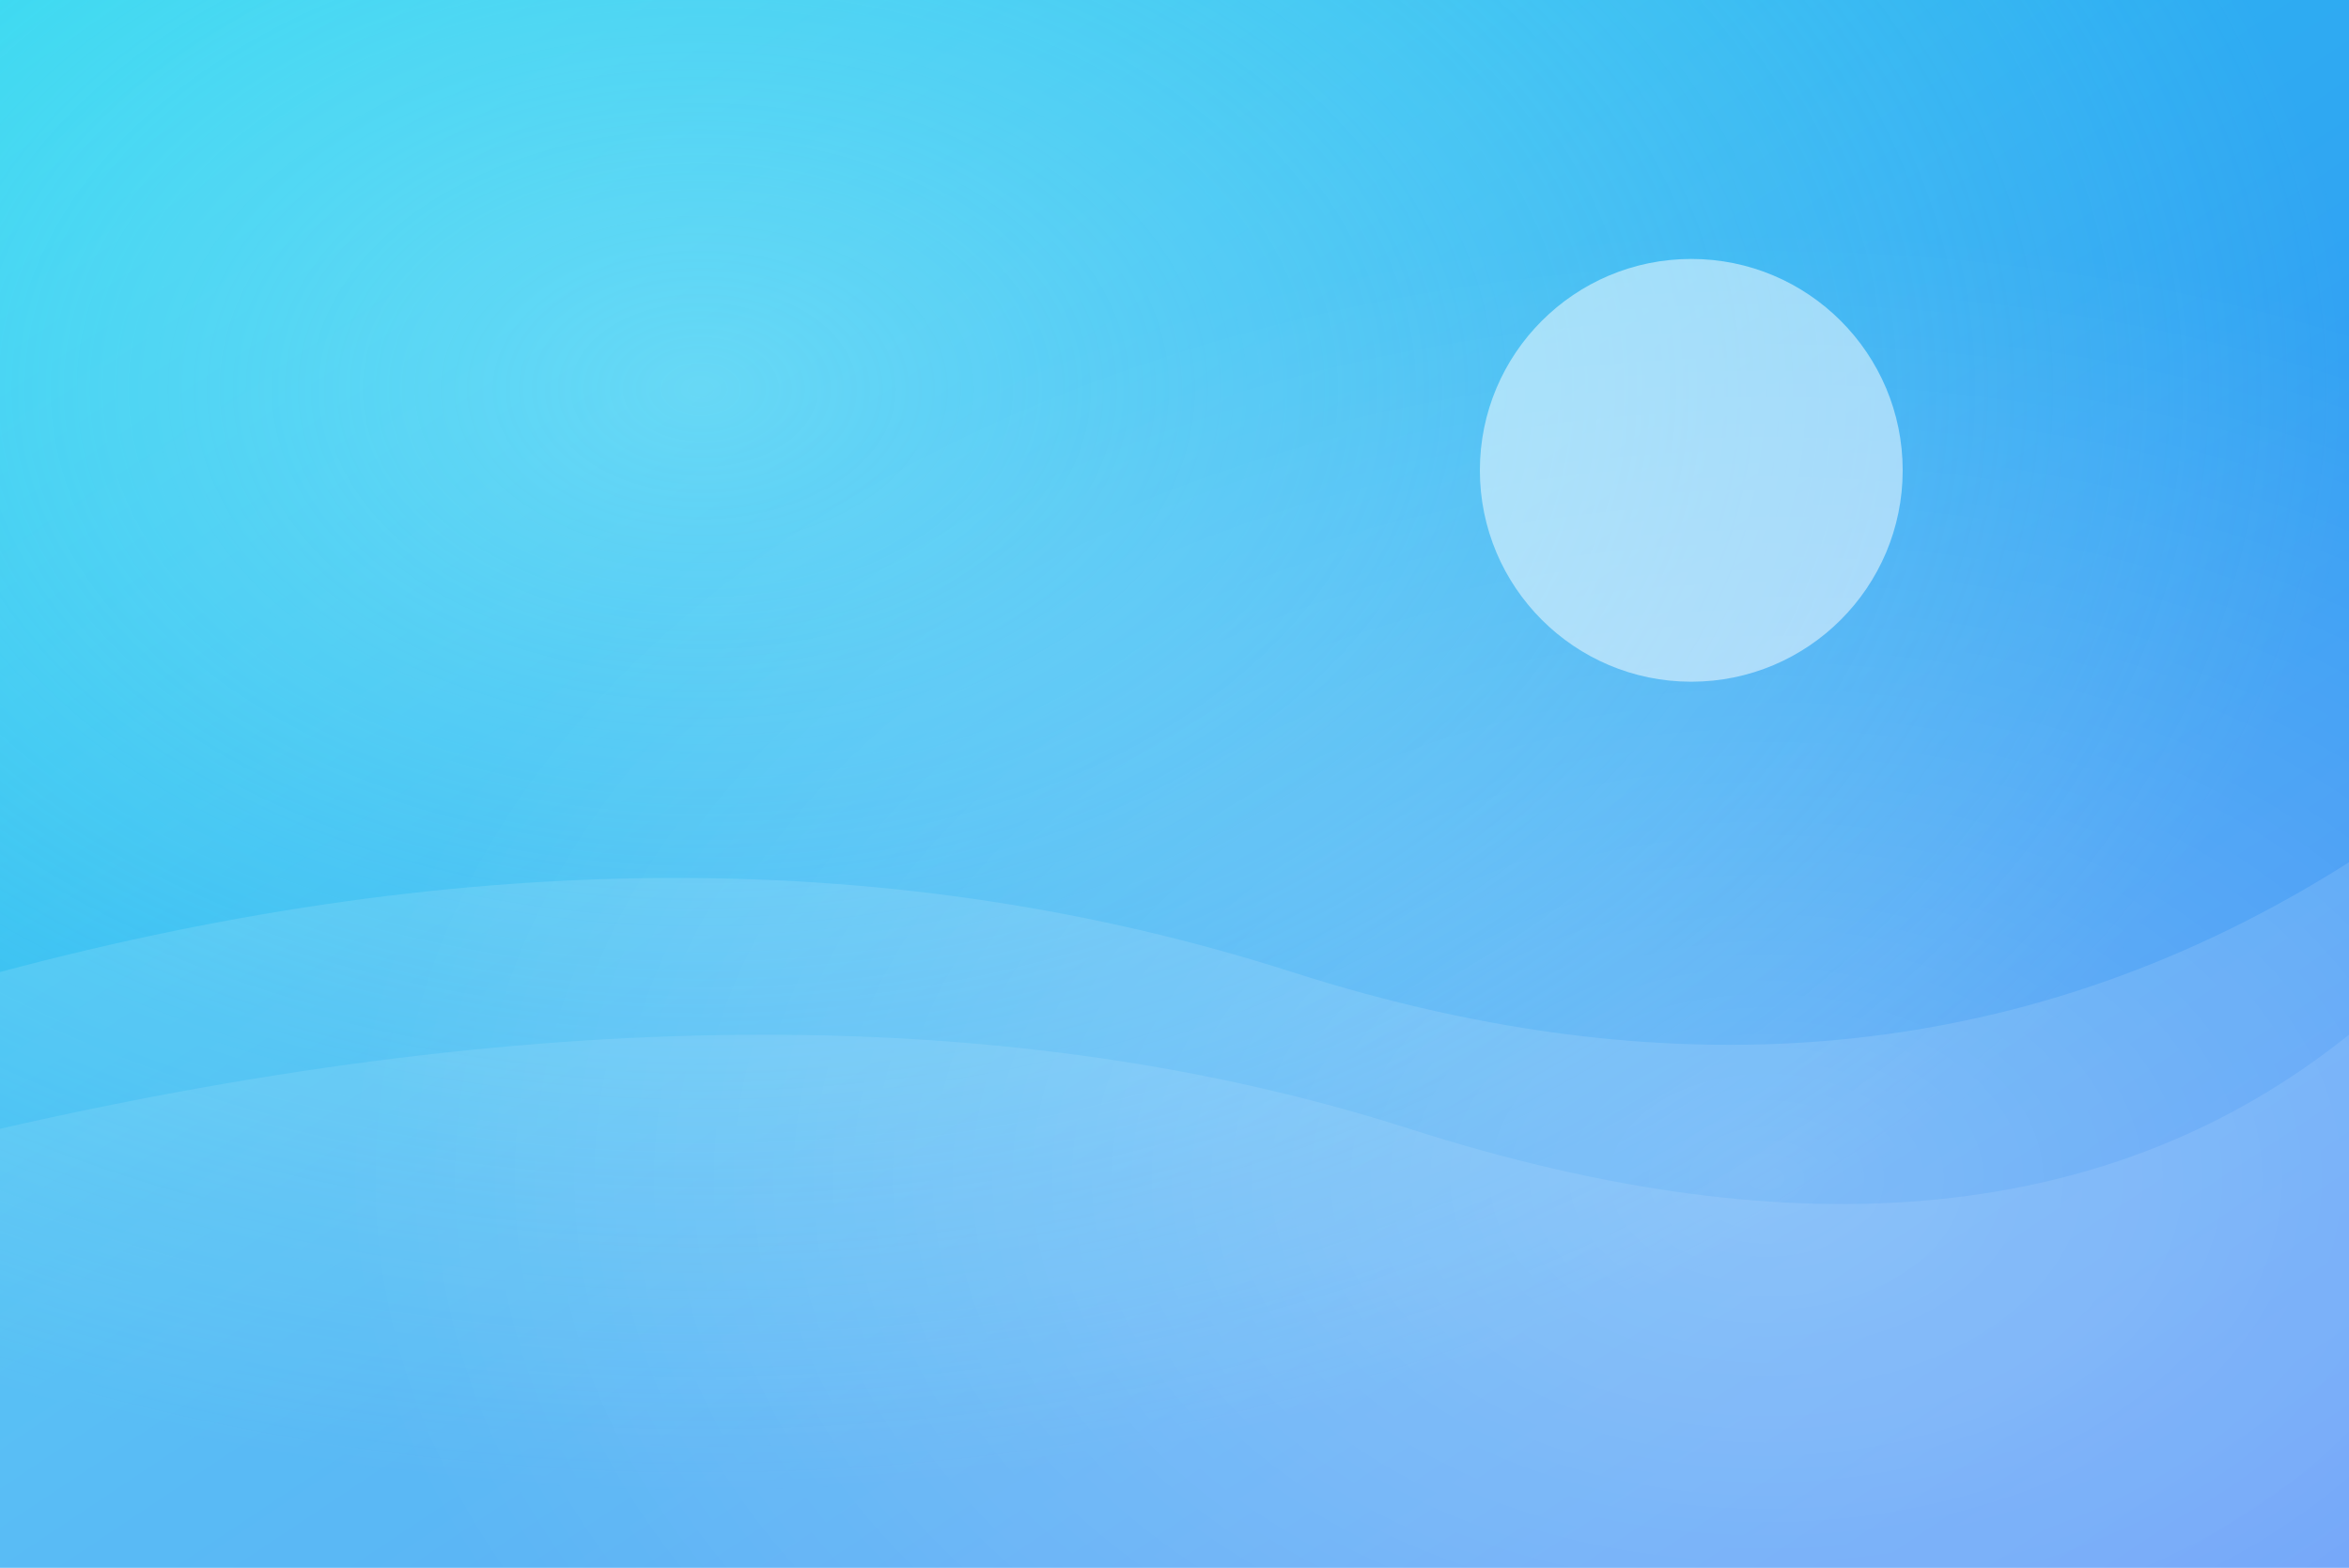
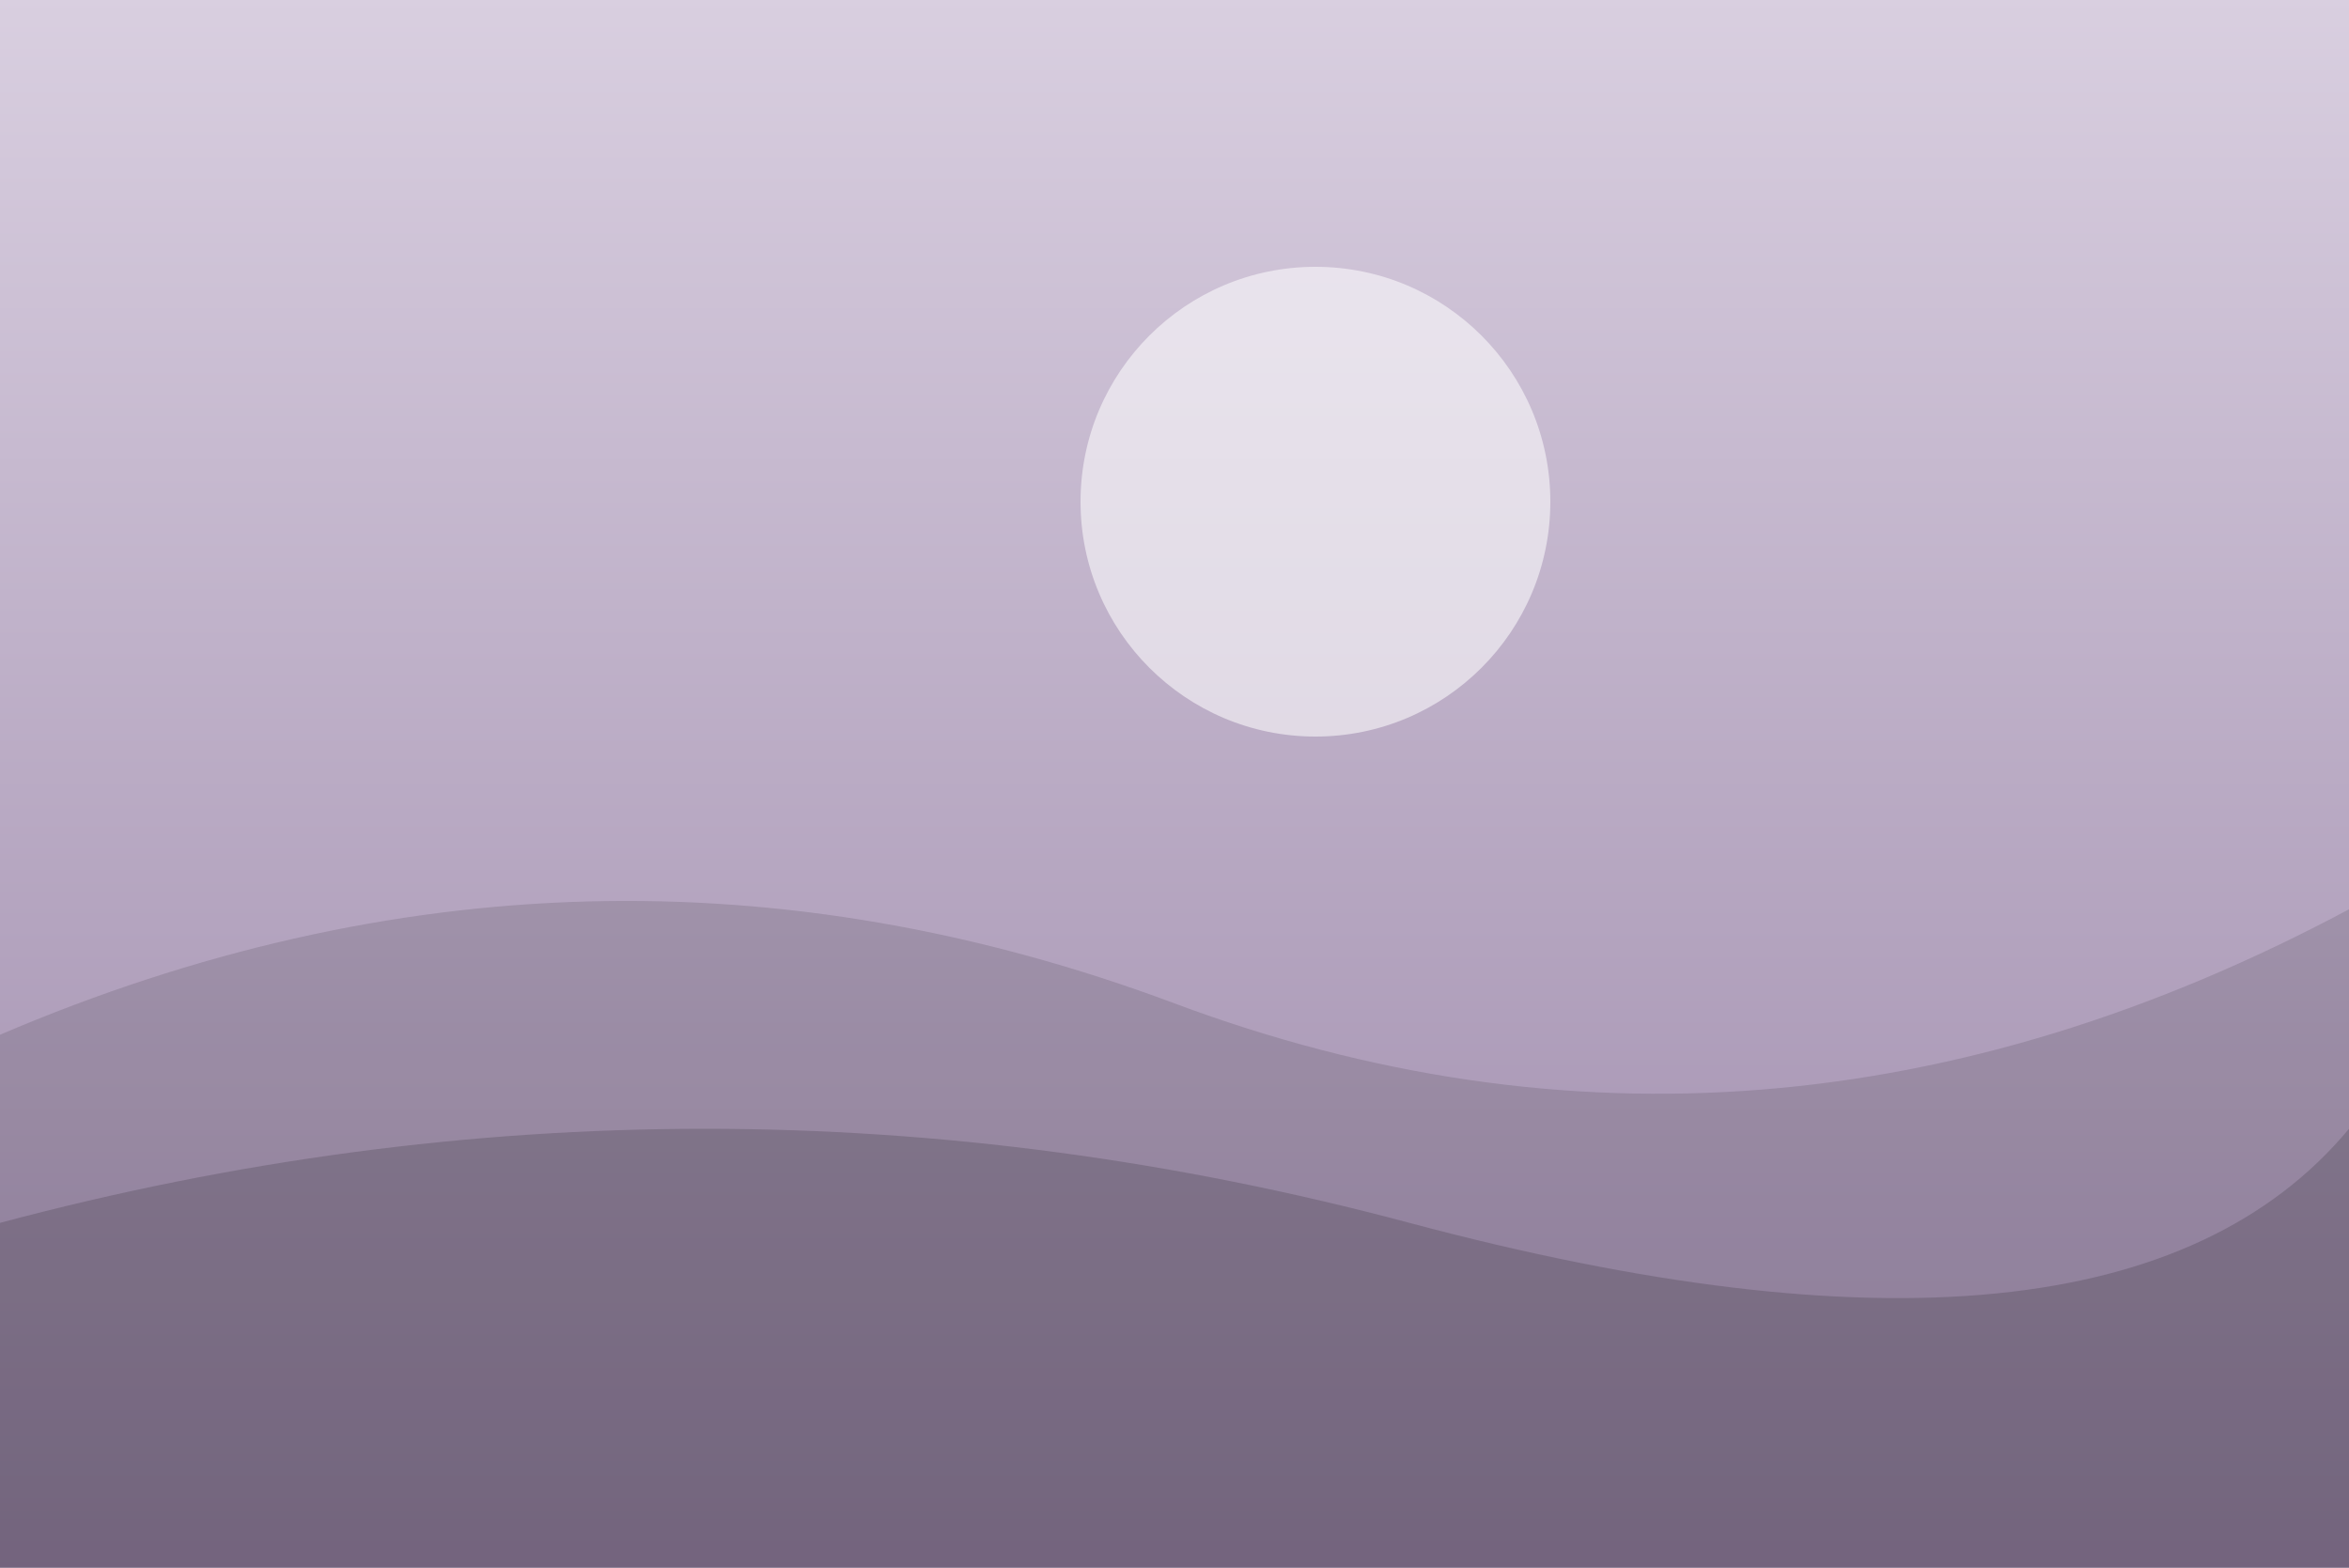
<svg xmlns="http://www.w3.org/2000/svg" width="800" height="534" viewBox="0 0 800 534">
  <defs>
-     <linearGradient id="g" x1="0" y1="0" x2="1" y2="1">
-       <stop offset="0%" stop-color="#22d3ee" />
-       <stop offset="100%" stop-color="#3b82f6" />
+     <linearGradient id="g" x1="0" y1="0" x2="0" y2="1">
+       <stop offset="0" stop-color="#d9cfe0" />
+       <stop offset="1" stop-color="#9a86a8" />
    </linearGradient>
-     <radialGradient id="b1" cx="0.3" cy="0.25" r="0.7">
-       <stop offset="0%" stop-color="#a5f3fc" stop-opacity="0.5" />
-       <stop offset="100%" stop-color="#a5f3fc" stop-opacity="0" />
-     </radialGradient>
-     <radialGradient id="b2" cx="0.75" cy="0.75" r="0.6">
-       <stop offset="0%" stop-color="#ffffff" stop-opacity="0.28" />
-       <stop offset="100%" stop-color="#ffffff" stop-opacity="0" />
-     </radialGradient>
  </defs>
  <rect width="800" height="534" fill="url(#g)" />
-   <rect width="800" height="534" fill="url(#b1)" />
-   <rect width="800" height="534" fill="url(#b2)" />
-   <circle cx="576" cy="160.2" r="72" fill="rgba(255,255,255,0.5)" />
-   <path d="M0 331.08 Q 240 267 440 331.08 T 800 293.7 V 534 H0 Z" fill="rgba(255,255,255,0.12)" />
-   <path d="M0 384.48 Q 280 320.4 480 384.48 T 800 352.44 V 534 H0 Z" fill="rgba(255,255,255,0.1)" />
+   <circle cx="448" cy="170.88" r="80" fill="rgba(255,255,255,0.55)" />
+   <path d="M0 352.44 Q200 267 400 341.76 T800 309.72 V534 H0Z" fill="rgba(0,0,0,0.12)" />
+   <path d="M0 416.52 Q240 352.44 480 416.52 T800 384.48 V534 H0Z" fill="rgba(0,0,0,0.16)" />
</svg>
